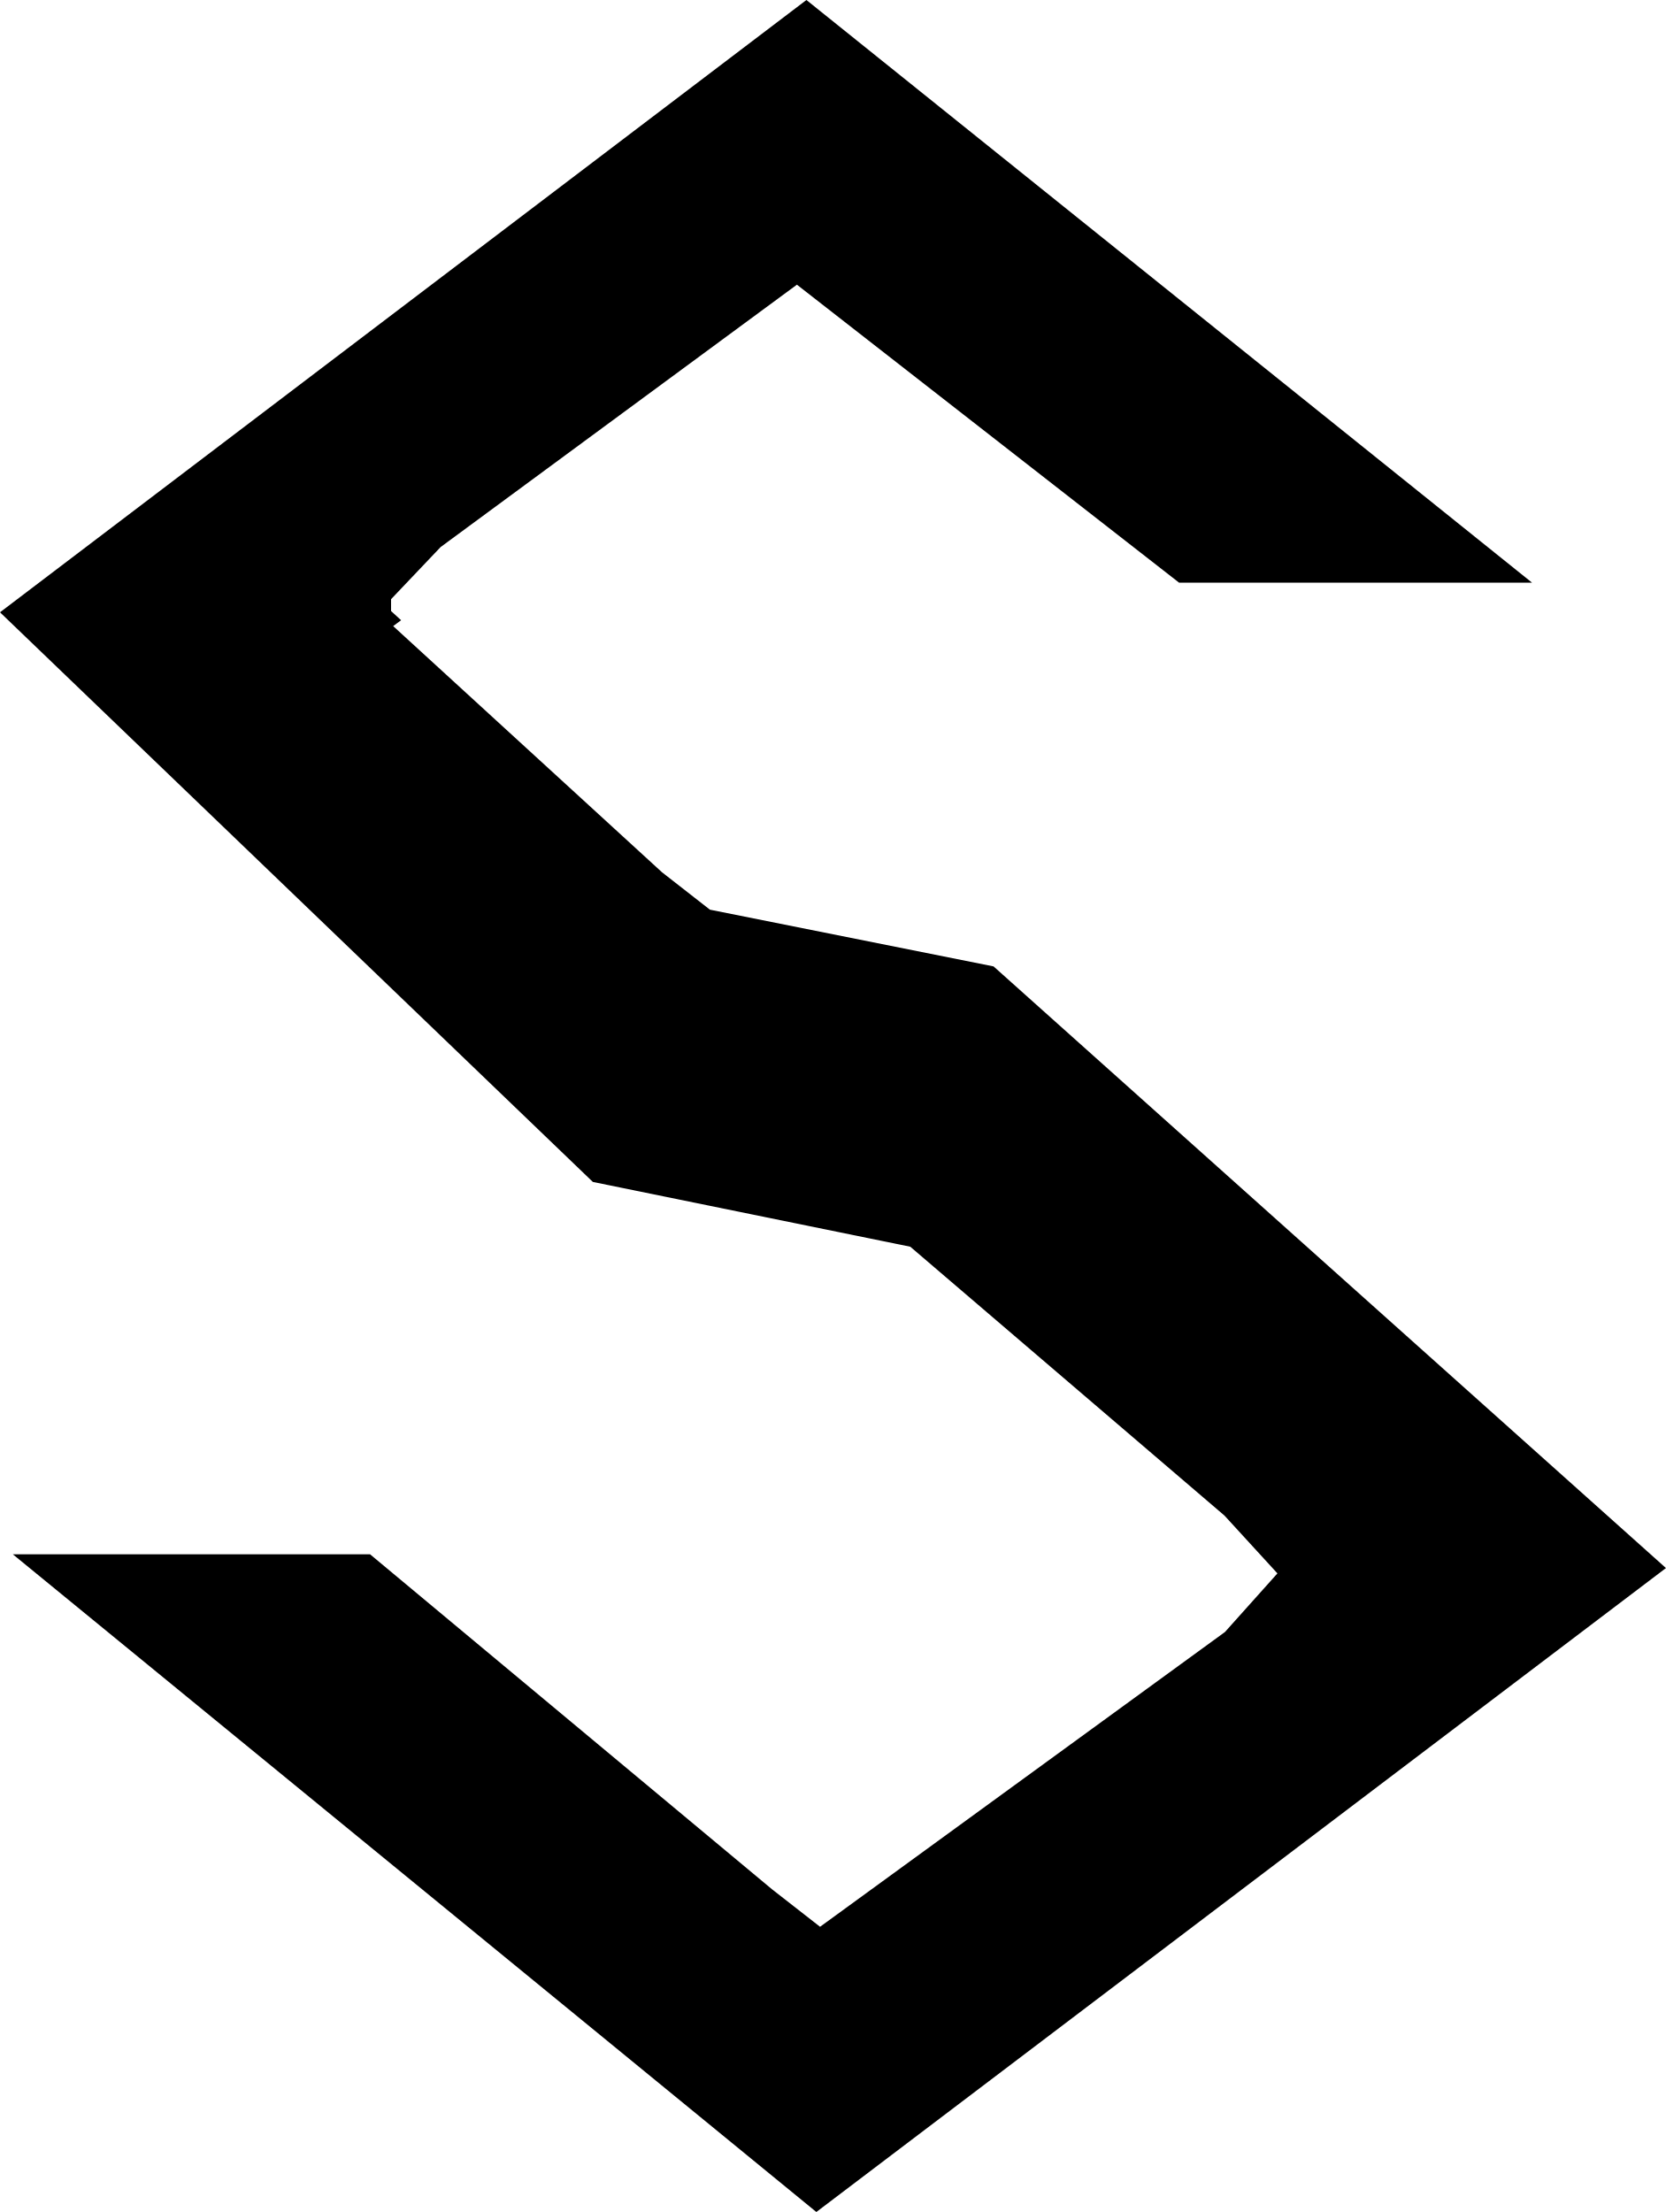
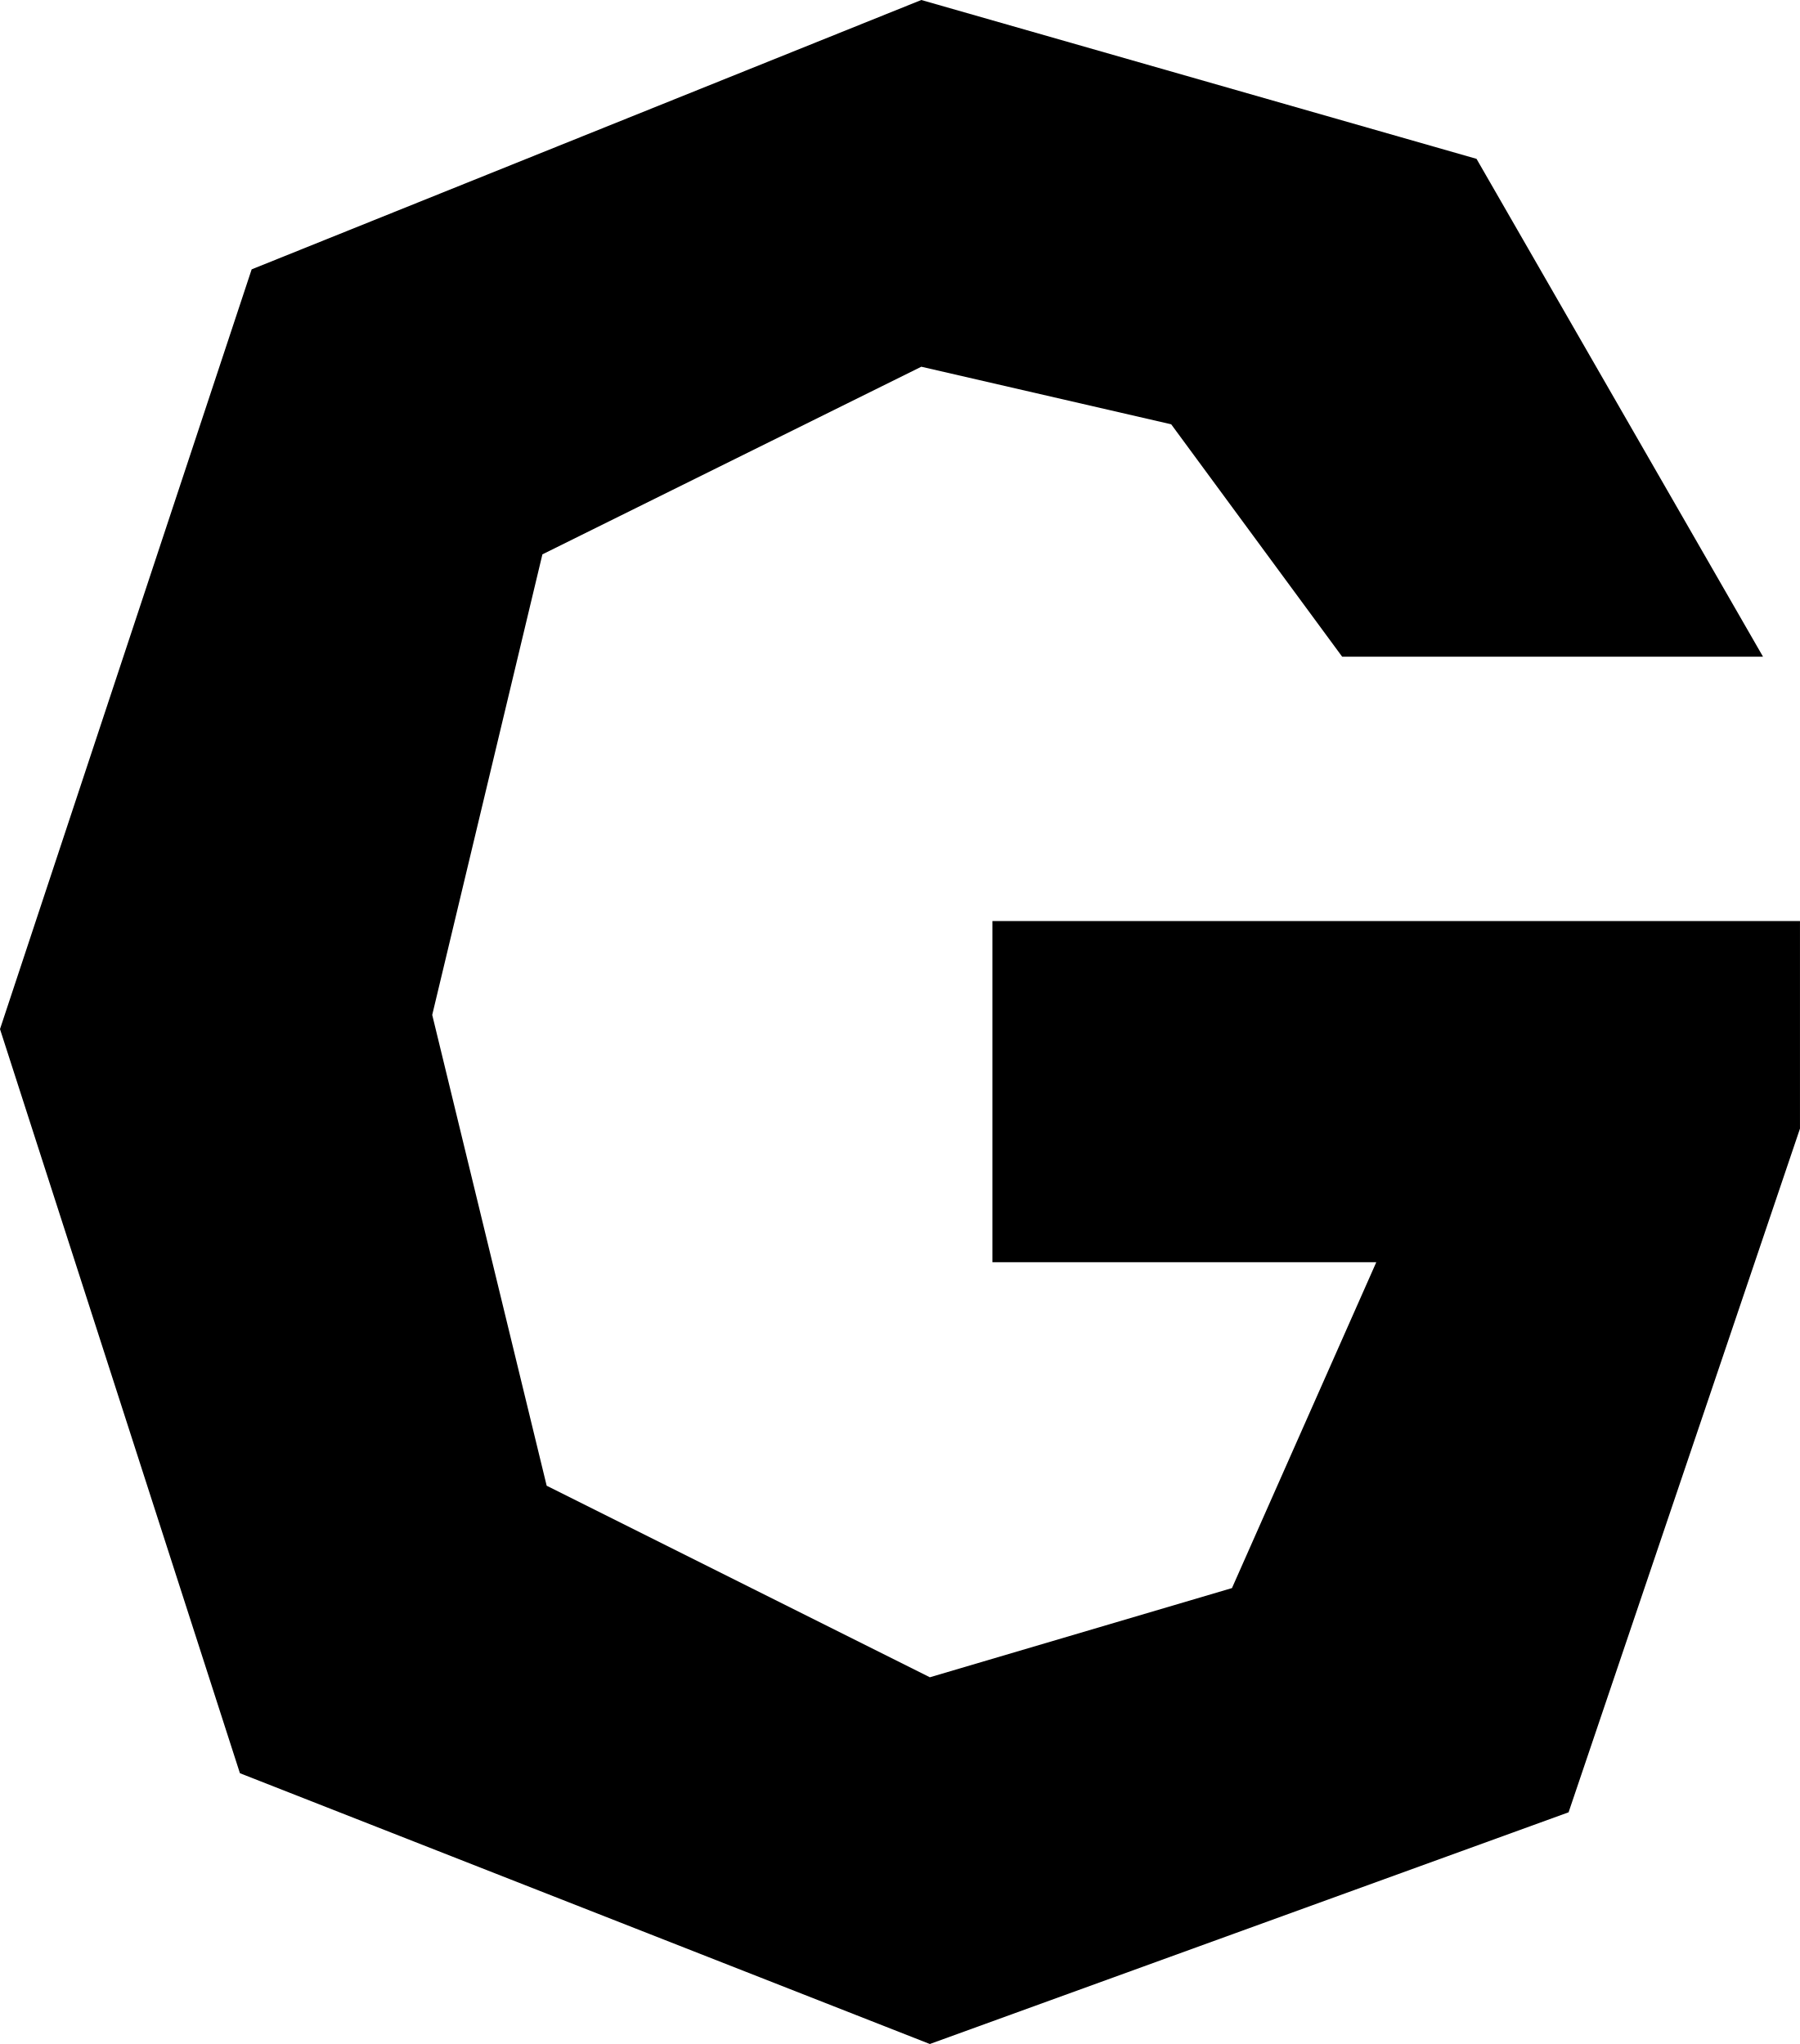
- <svg xmlns="http://www.w3.org/2000/svg" viewBox="6.985 0.189 139.9 185.745">
-   <polygon points="62.577,73.435 40.001,52.763 40.668,52.271 39.824,51.498 39.824,50.505 43.986,46.126 73.906,24.094 106.002,49.118 135.64,49.118 74.704,0.189 6.985,51.605 56.77,99.438 83.426,104.878 109.81,127.454 114.257,132.309 109.85,137.232 75.85,161.984 71.825,158.843 38.059,130.704 8.06,130.704 75.538,185.934 146.884,131.861 90.42,81.34 66.602,76.576" />
+ <svg xmlns="http://www.w3.org/2000/svg" viewBox="0.064 0.152 172.176 195.568">
+   <polygon points="89.008,195.72 23.014,169.812 0.064,98.616 24.136,25.924 88.192,0.152 141.3,15.35 168.704,62.984 128.448,62.984 112.094,40.748 88.192,35.24 51.948,53.192 41.408,97.256 52.356,142.306 89.008,160.632 117.908,152.098 131.712,120.92 94.992,120.92 94.992,88.28 172.24,88.28 172.24,108.136 150.106,173.552" />
</svg>
